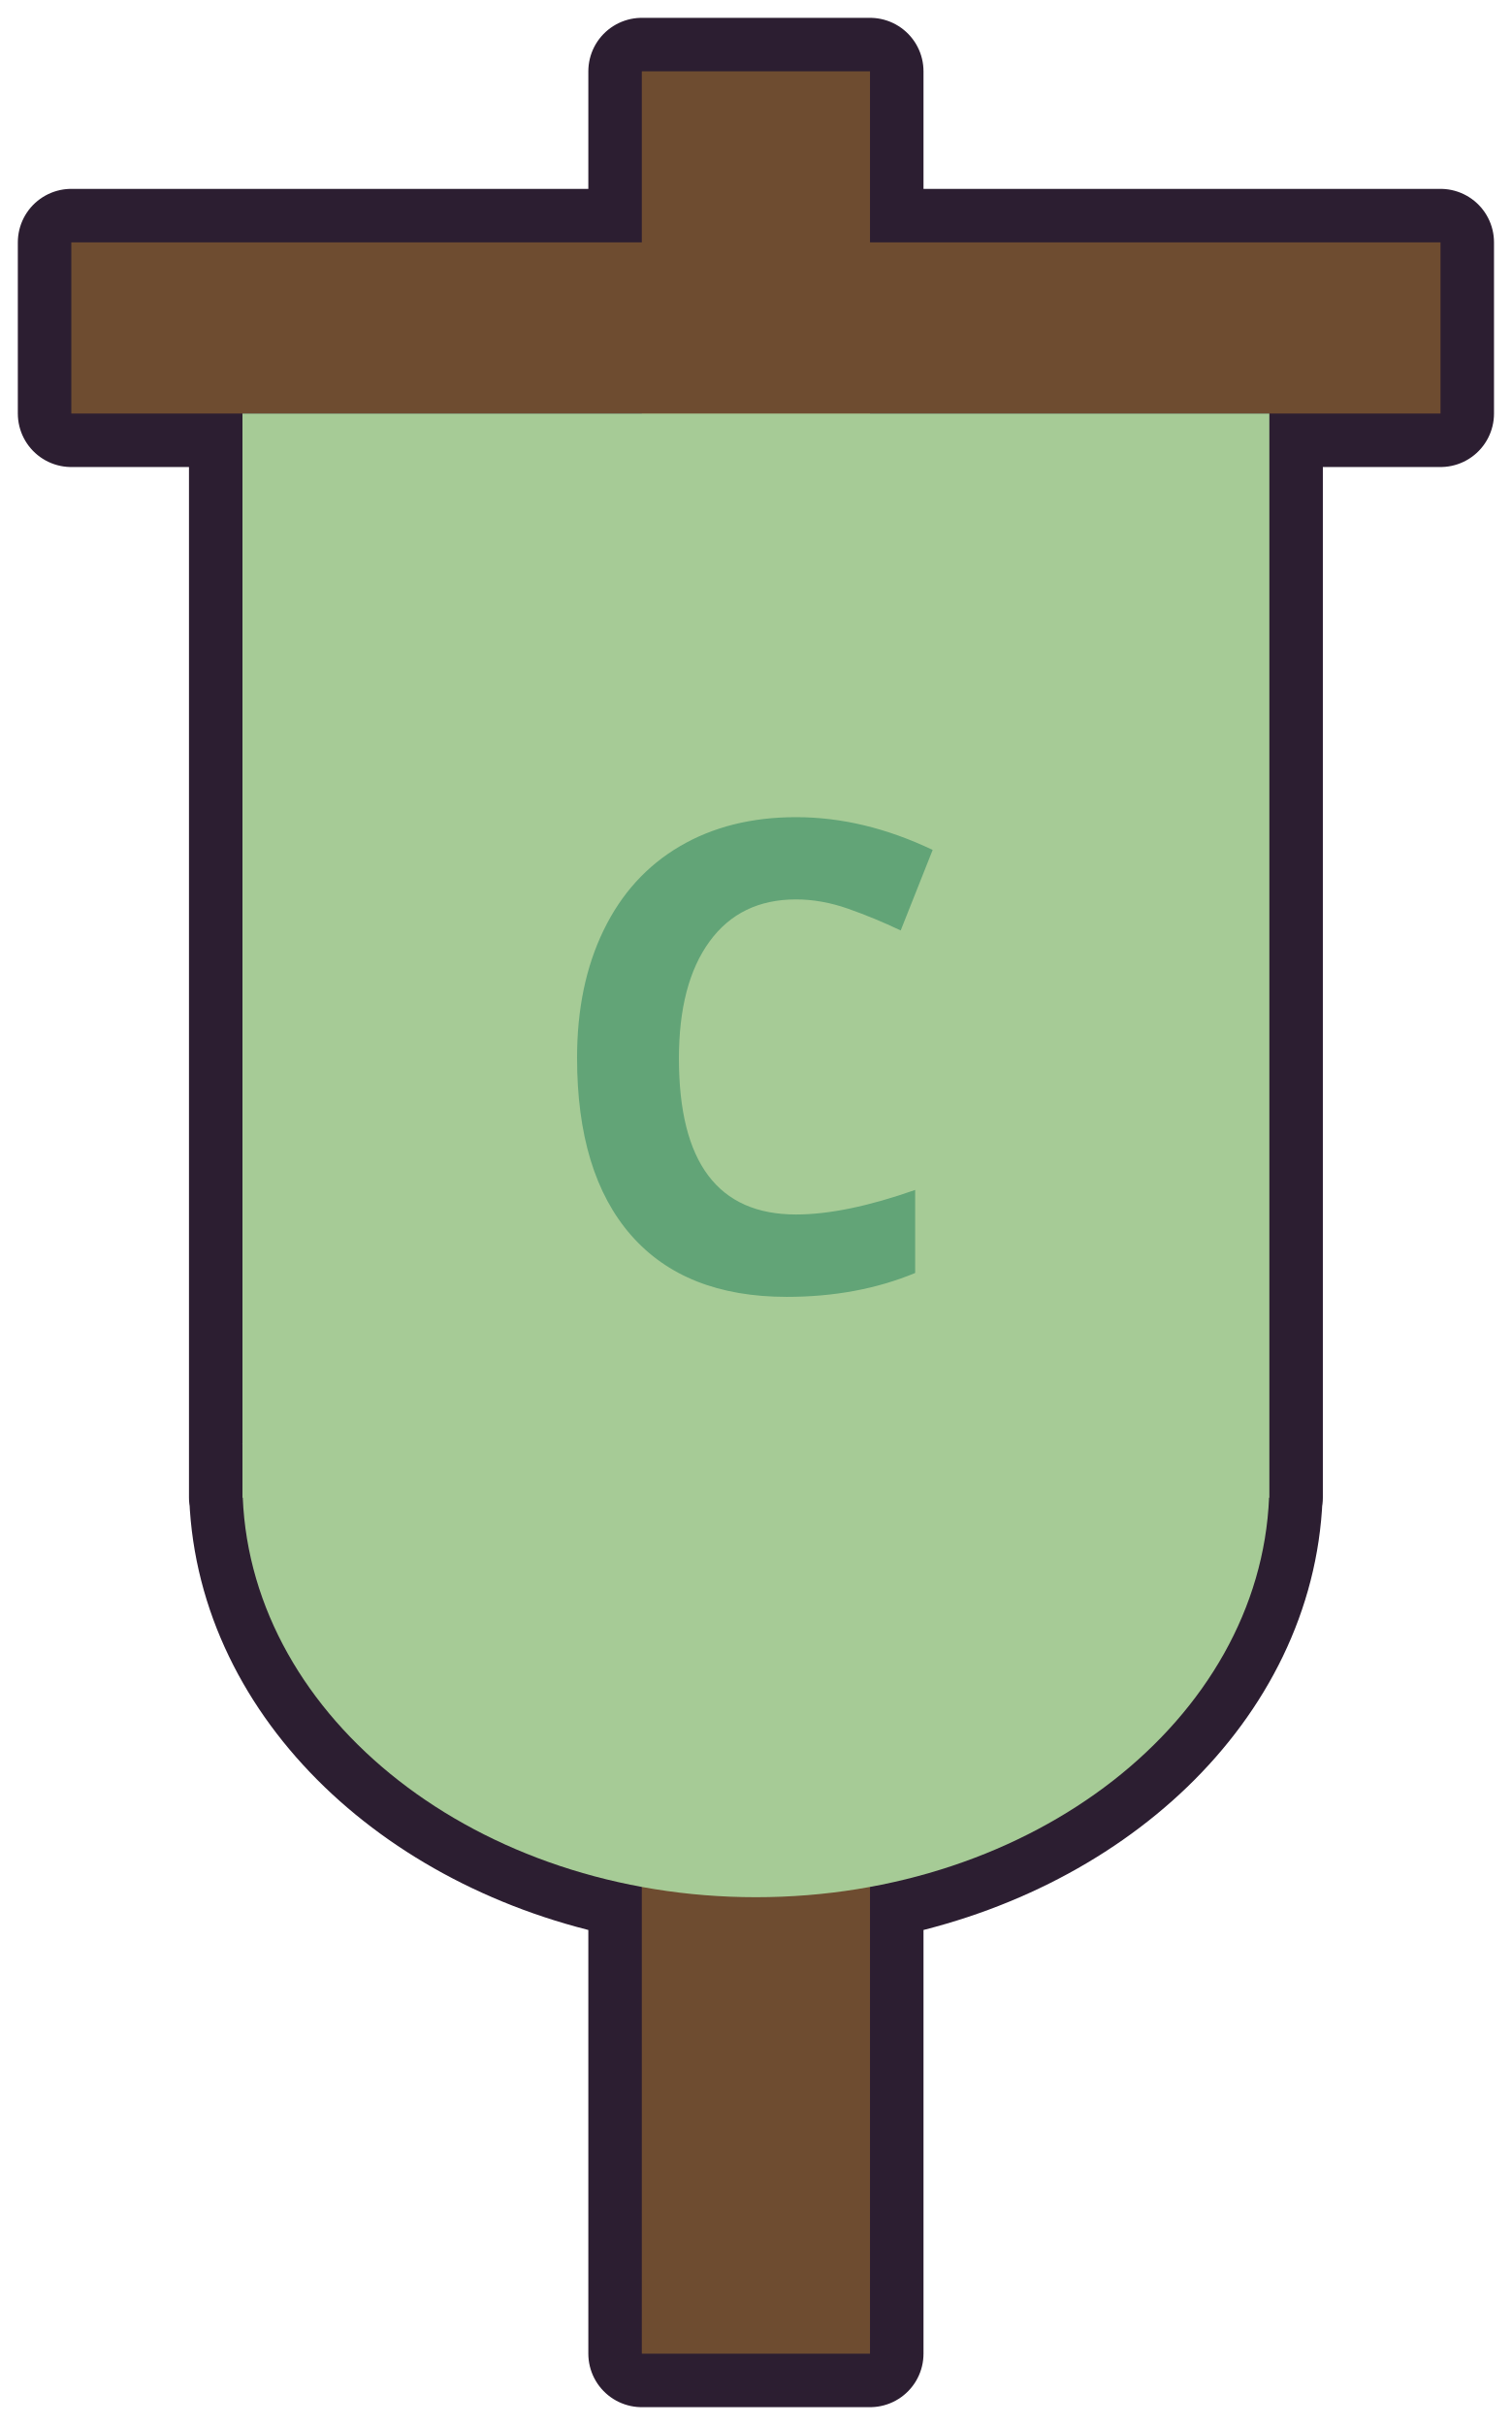
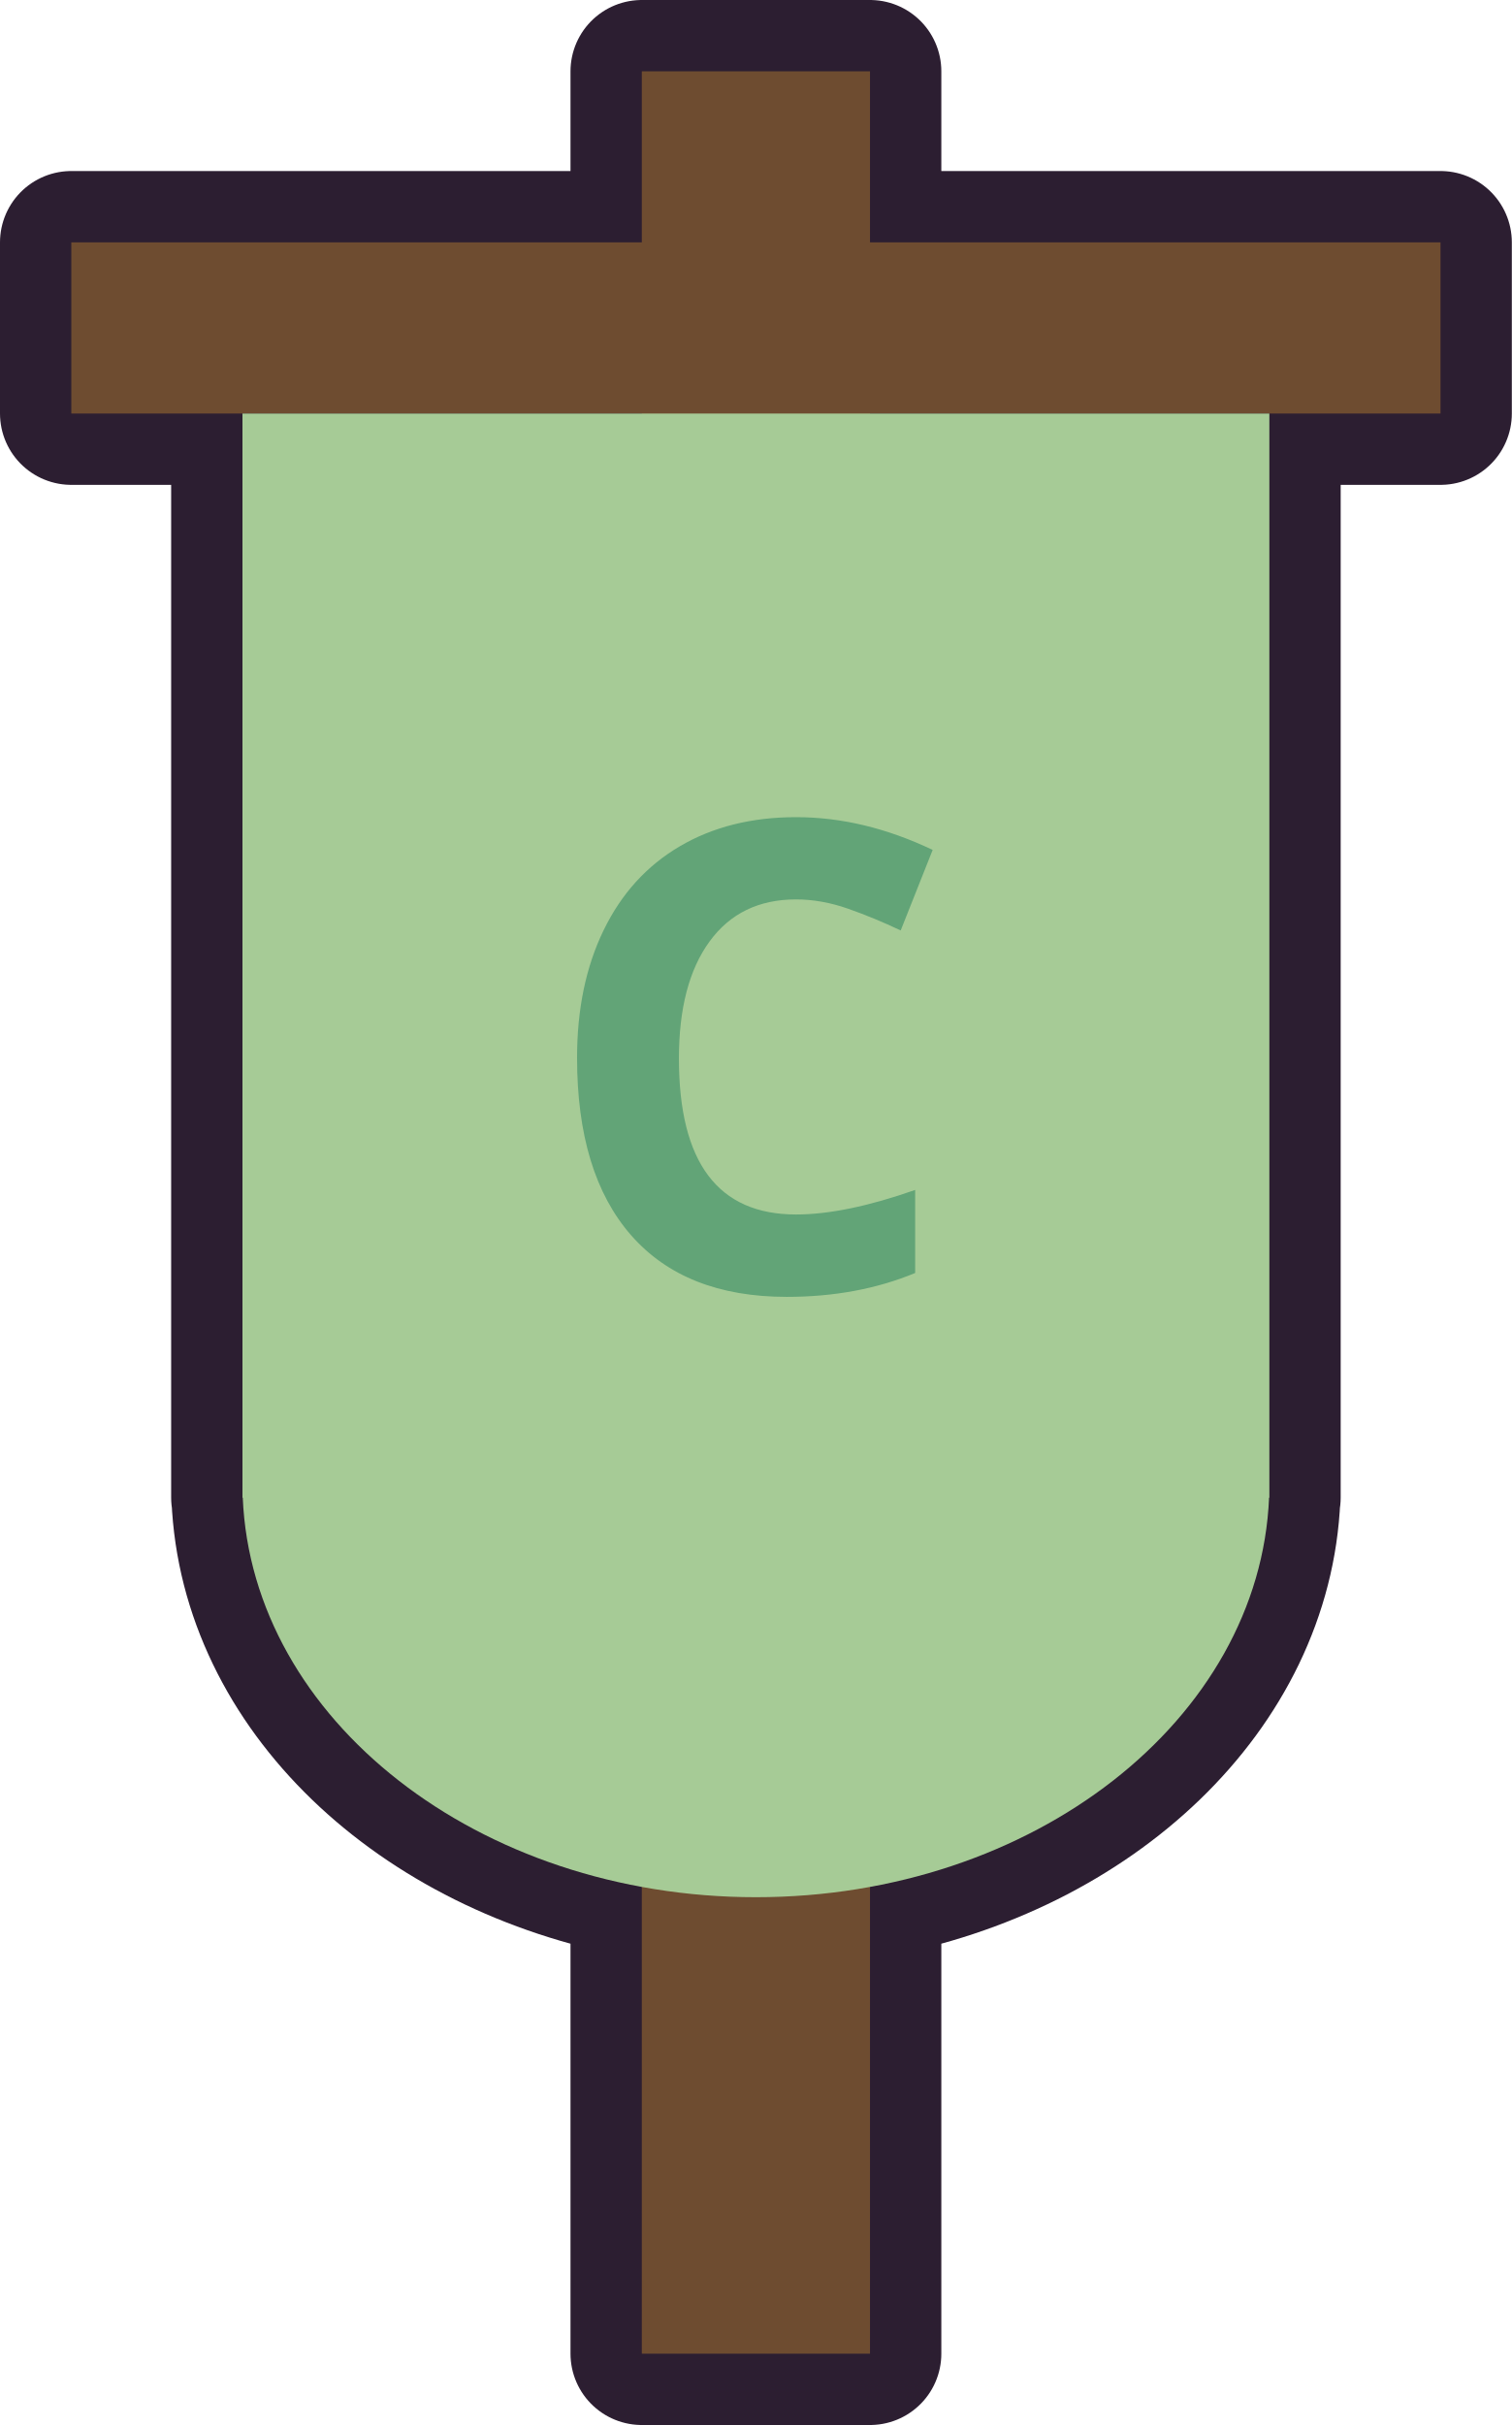
- <svg xmlns="http://www.w3.org/2000/svg" style="isolation:isolate" viewBox="2457.5 357.5 265 425" width="265pt" height="425pt">
+ <svg xmlns="http://www.w3.org/2000/svg" style="isolation:isolate" viewBox="2457.5 357.5 265 425" width="265" height="425">
  <g>
-     <path d=" M 2610 429.975 L 2680 429.975 L 2680 617.5 L 2680 619.975 L 2679.948 619.975 L 2679.948 619.975 C 2678.556 653.353 2649.098 681.042 2610 688.2 L 2610 770 L 2570 770 L 2570 688.2 C 2530.902 681.042 2501.444 653.353 2500.052 619.975 L 2500 619.975 L 2500 617.5 L 2500 429.975 L 2570 429.975 L 2570 429.975 L 2470 429.975 L 2470 399.975 L 2470 399.975 L 2570 399.975 L 2570 370 L 2610 370 L 2610 399.975 L 2710 399.975 L 2710 429.975 L 2610 429.975 L 2610 429.975 Z " fill-rule="evenodd" fill="rgb(247,243,183)" vector-effect="non-scaling-stroke" stroke-width="25" stroke="rgb(44,30,49)" stroke-linejoin="round" stroke-linecap="round" stroke-miterlimit="3" />
+     <path d=" M 2610 429.975 L 2680 429.975 L 2680 617.5 L 2680 619.975 L 2679.948 619.975 L 2679.948 619.975 C 2678.556 653.353 2649.098 681.042 2610 688.2 L 2610 770 L 2570 770 L 2570 688.2 C 2530.902 681.042 2501.444 653.353 2500.052 619.975 L 2500 619.975 L 2500 617.5 L 2500 429.975 L 2570 429.975 L 2570 429.975 L 2470 429.975 L 2470 399.975 L 2470 399.975 L 2570 399.975 L 2570 370 L 2610 370 L 2610 399.975 L 2710 399.975 L 2710 429.975 L 2610 429.975 L 2610 429.975 Z " fill-rule="evenodd" fill="rgb(247,243,183)" stroke-width="25" stroke="rgb(44,30,49)" stroke-linejoin="round" stroke-linecap="round" stroke-miterlimit="3" />
    <g>
      <rect x="2470" y="399.975" width="240" height="30" transform="matrix(1,0,0,1,0,0)" fill="rgb(110,76,48)" />
      <rect x="2570" y="370" width="40" height="400" transform="matrix(1,0,0,1,0,0)" fill="rgb(110,76,48)" />
      <path d=" M 2679.948 619.975 L 2680 619.975 L 2680 617.5 L 2680 429.975 L 2500 429.975 L 2500 617.5 L 2500 619.975 L 2500.052 619.975 C 2501.673 658.845 2541.356 690 2590 690 C 2638.644 690 2678.327 658.845 2679.948 619.975 Z " fill-rule="evenodd" fill="rgb(166,203,150)" />
      <g clip-path="url(#_clipPath_ZgH01PnvgDZCb2QQGOmGzo8wq5mT12IY)">
        <text transform="matrix(1.488,0,0,1.488,2551.999,583.67)" style="font-family:'Open Sans';font-weight:700;font-size:77px;font-style:normal;fill:#62a477;stroke:none;">C</text>
      </g>
      <defs>
        <clipPath id="_clipPath_ZgH01PnvgDZCb2QQGOmGzo8wq5mT12IY">
          <rect x="0" y="0" width="80.627" height="105.919" transform="matrix(1.488,0,0,1.488,2530,461.179)" />
        </clipPath>
      </defs>
    </g>
  </g>
</svg>
